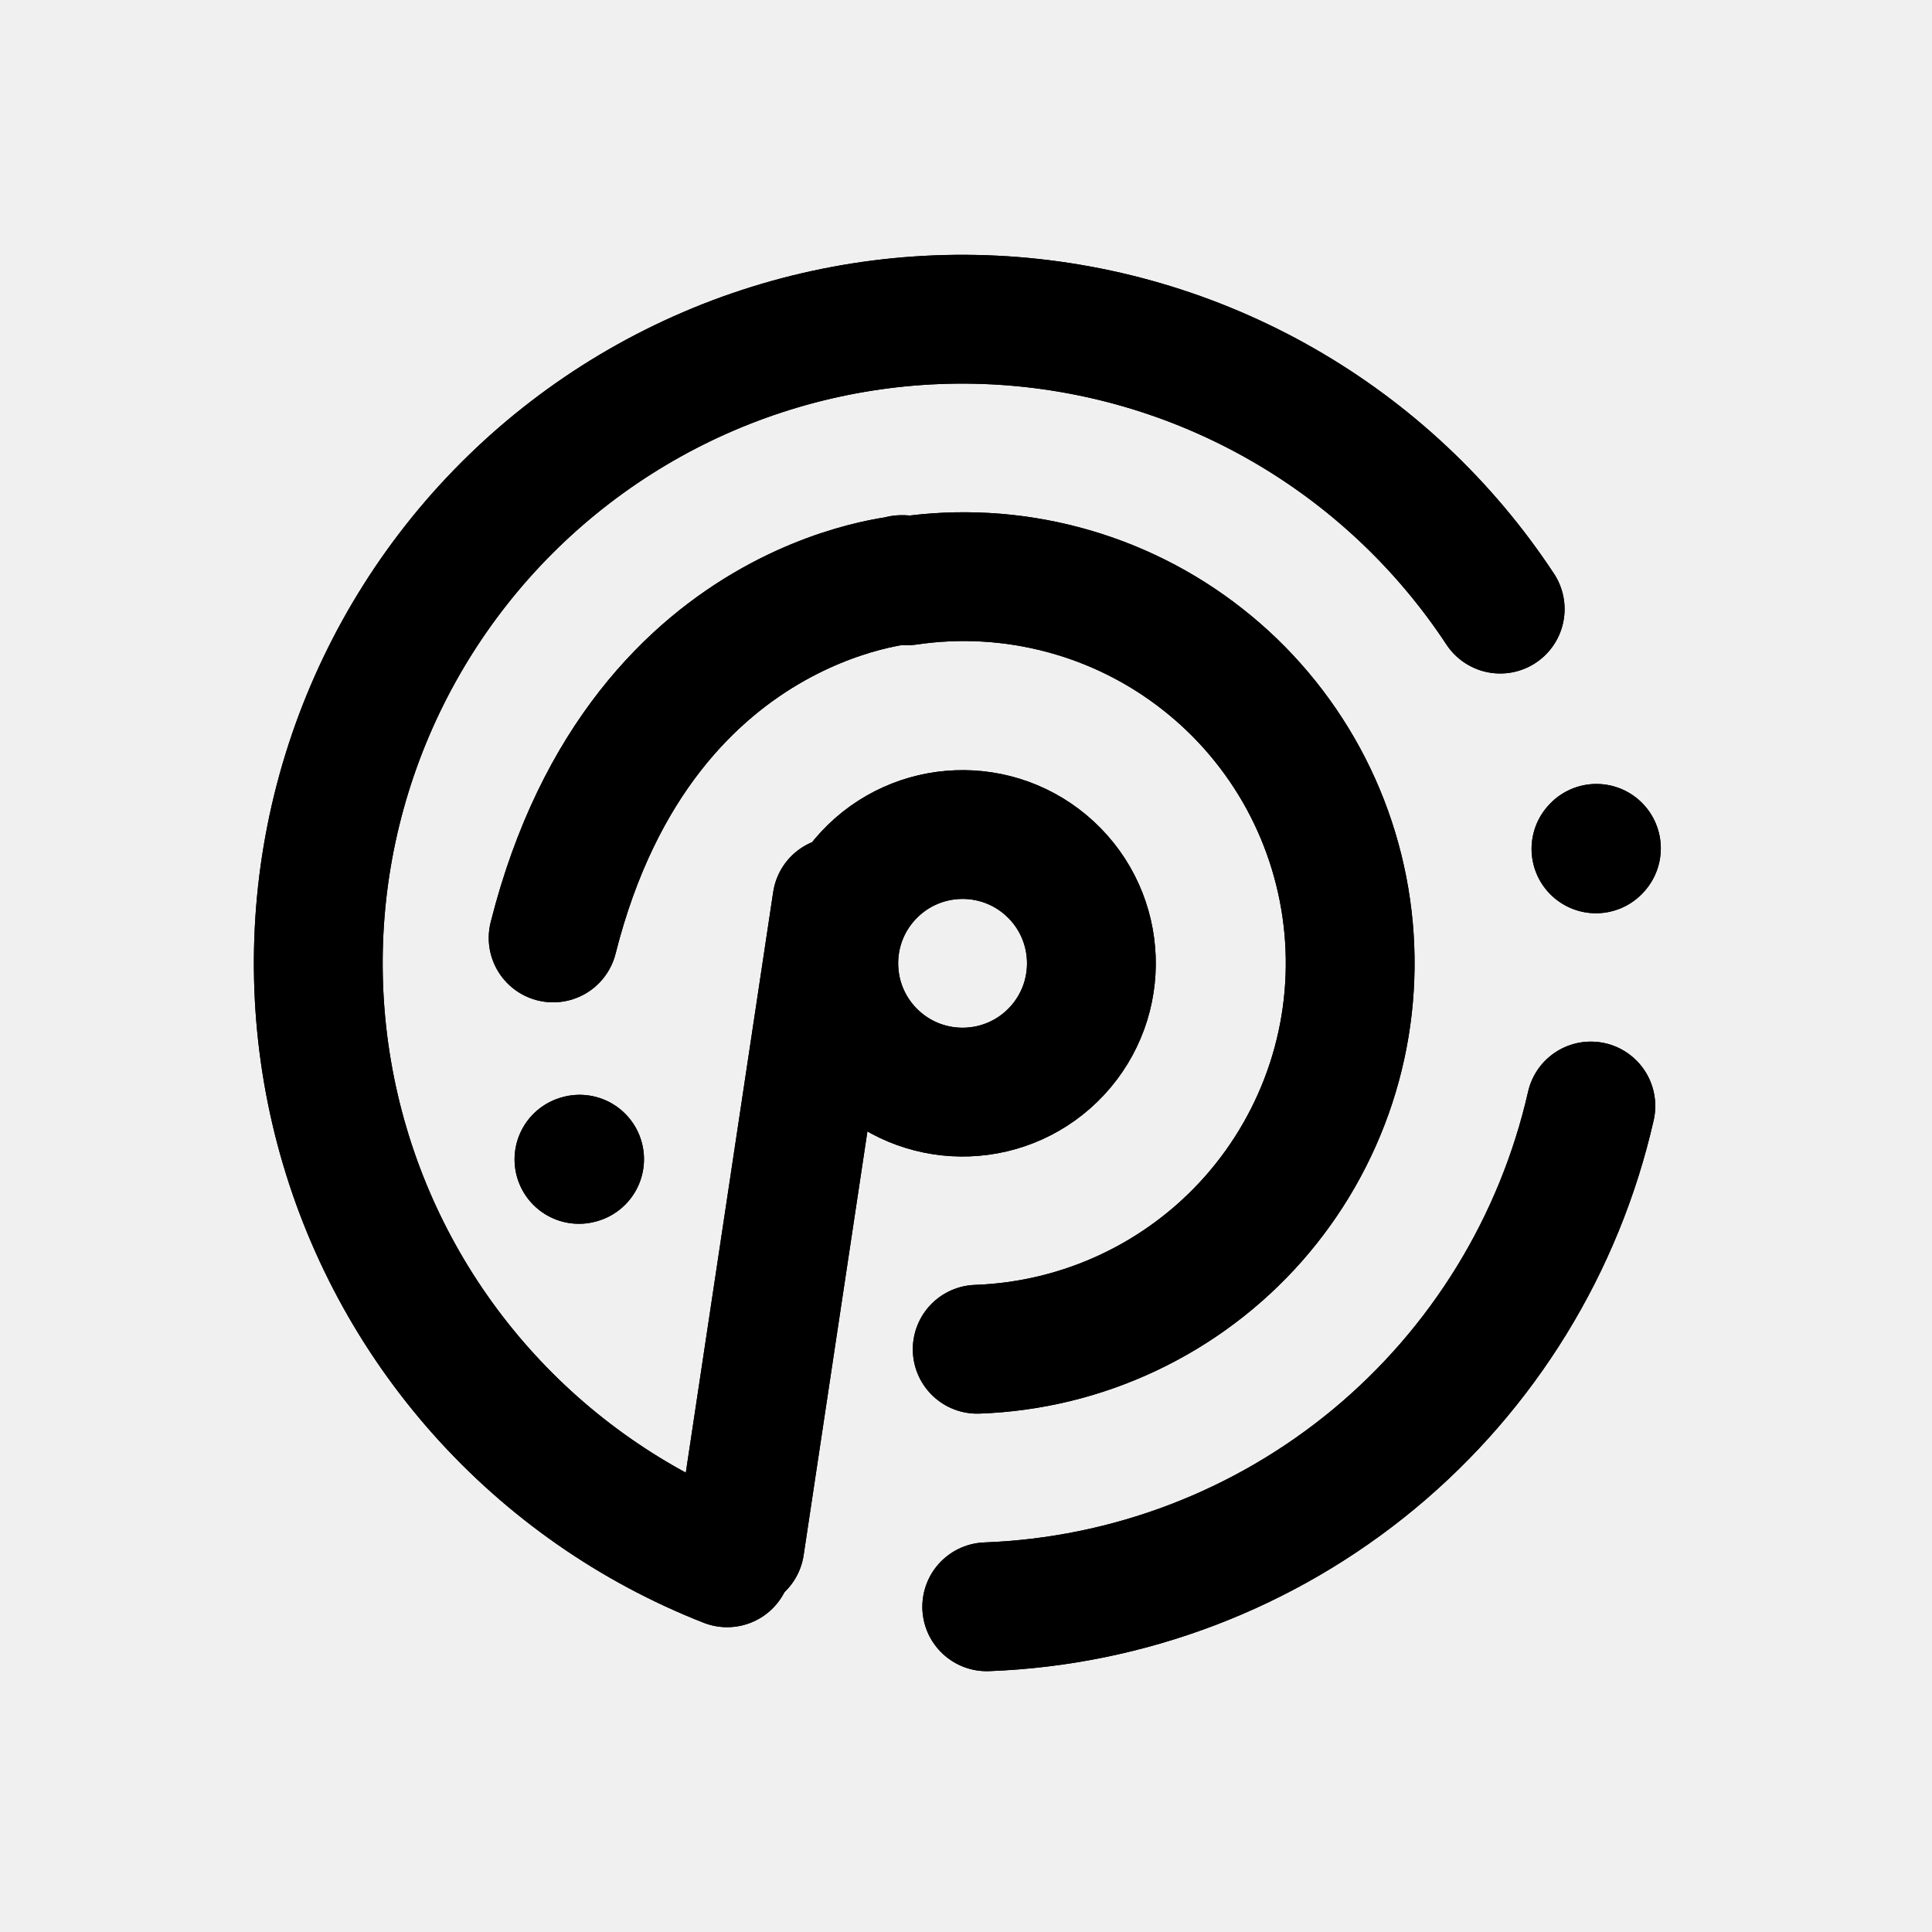
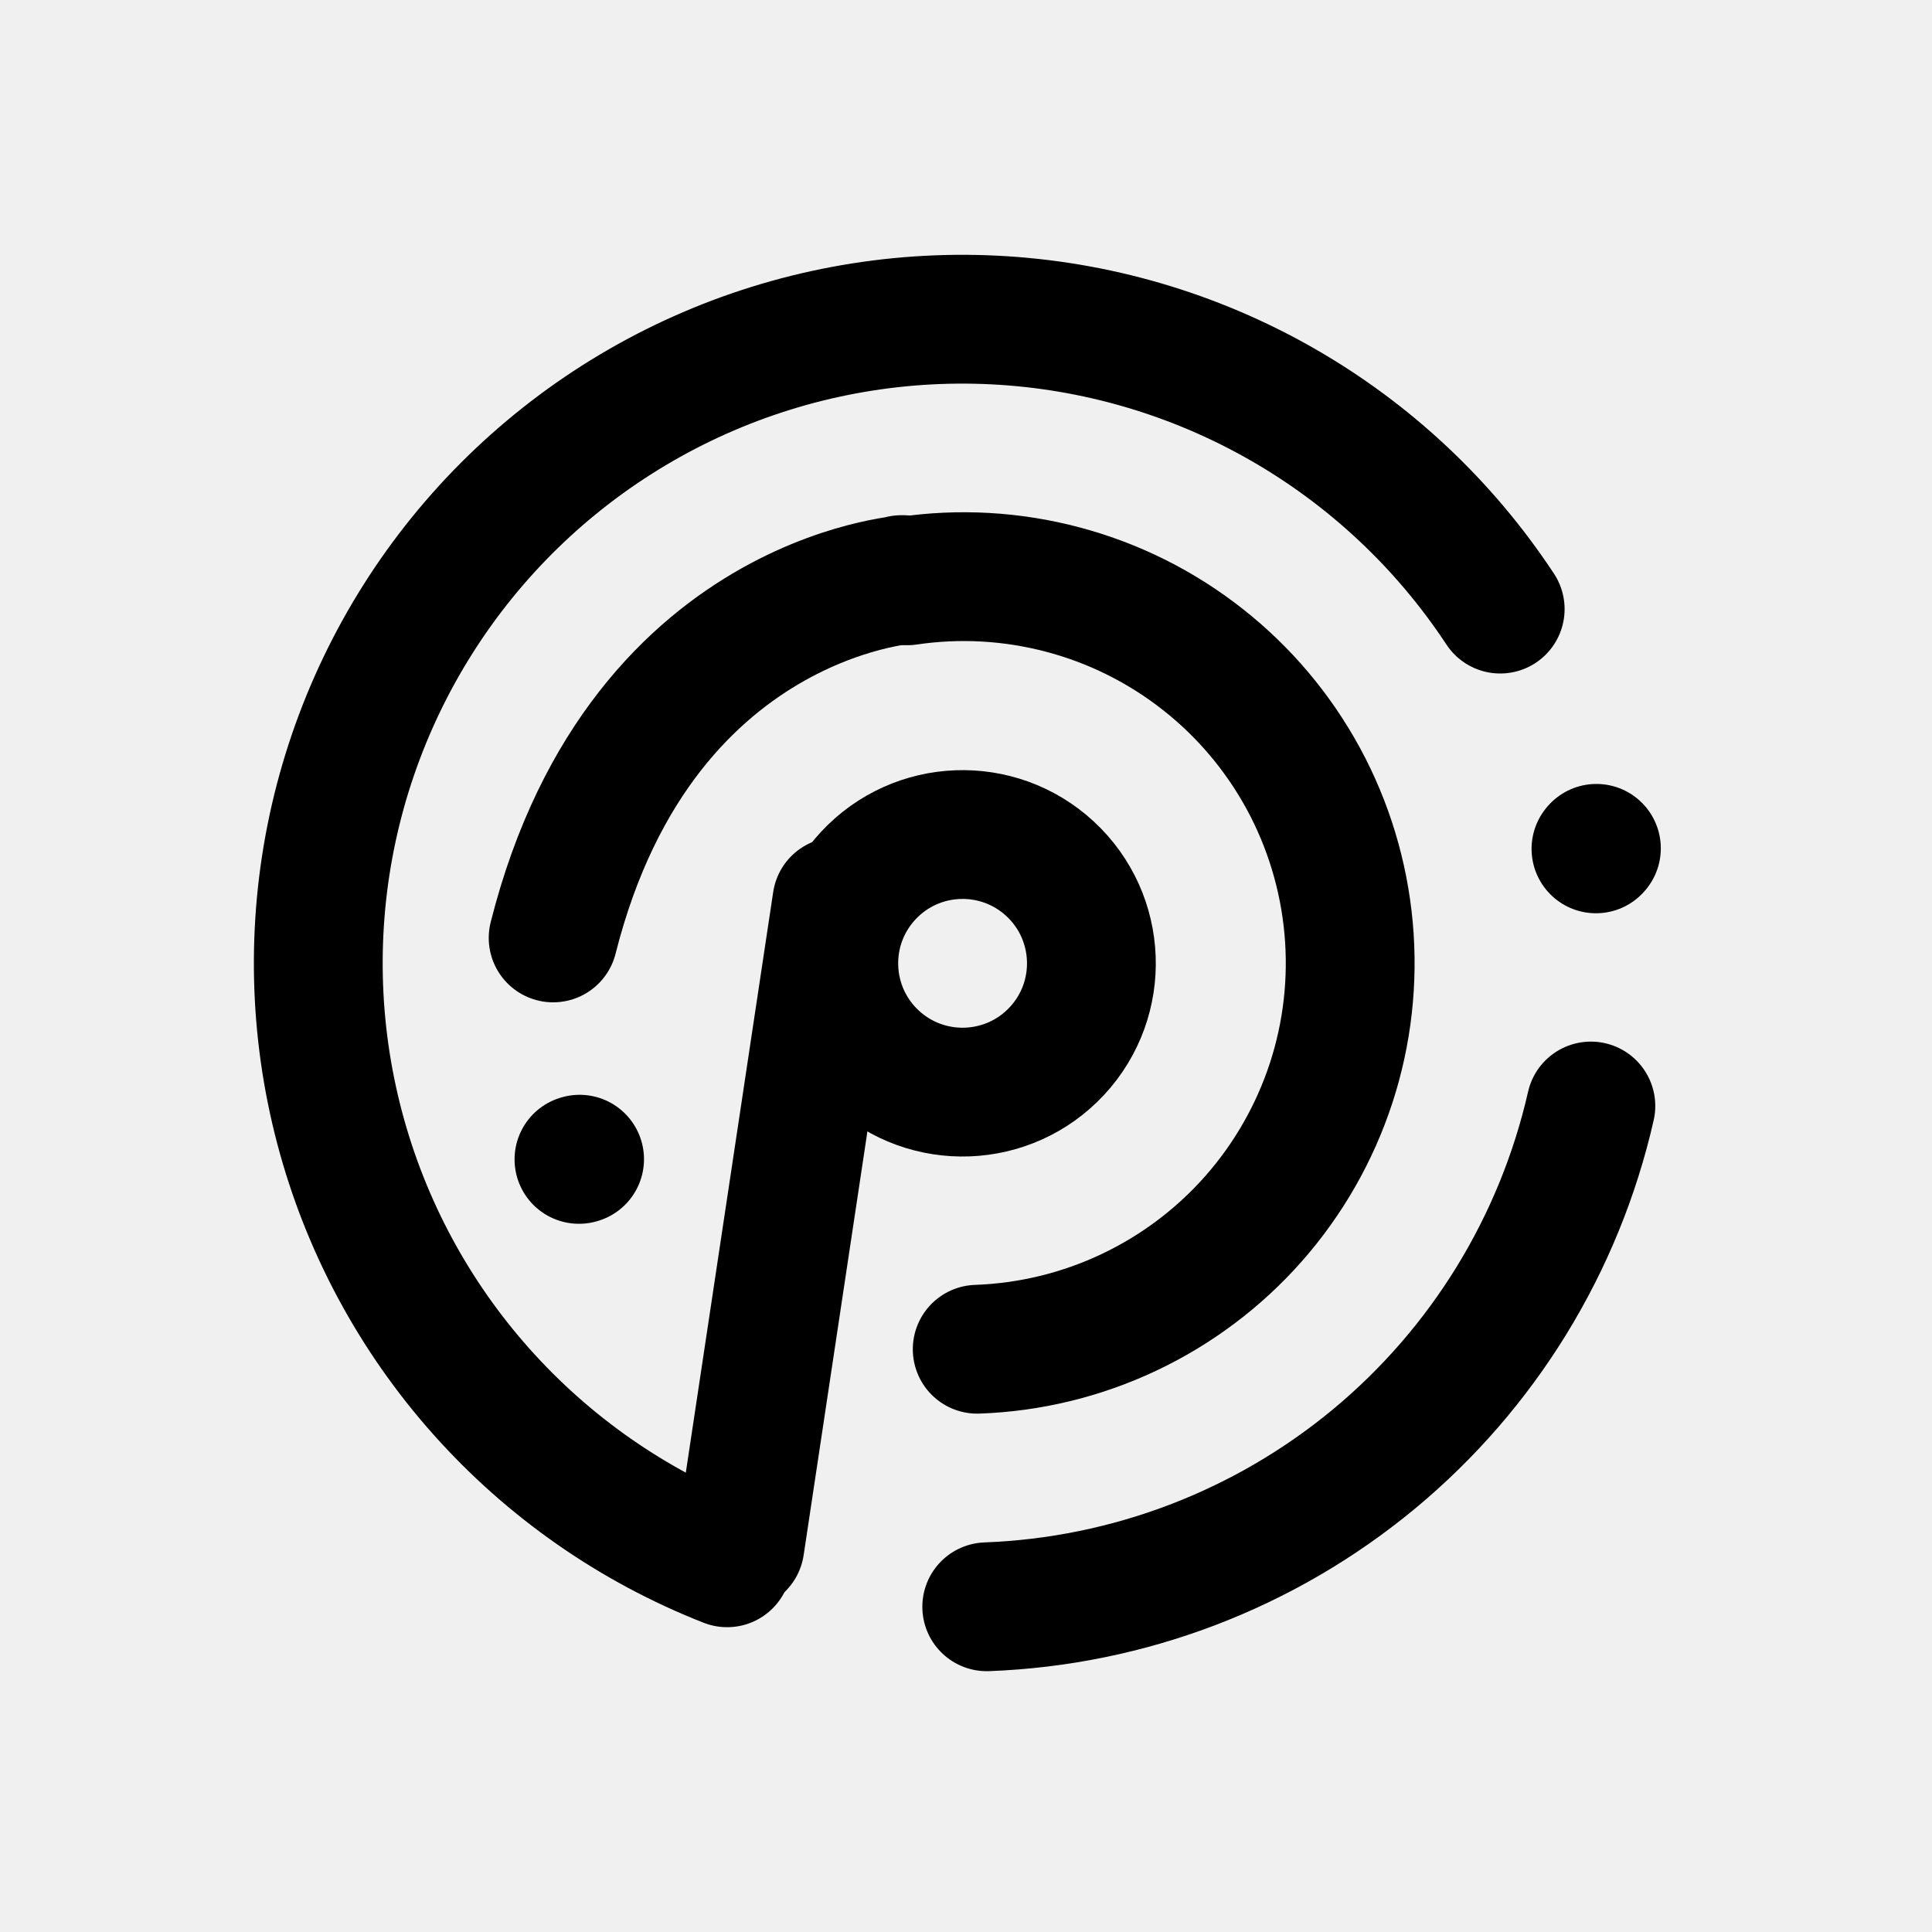
<svg xmlns="http://www.w3.org/2000/svg" width="30" height="30" viewBox="0 0 30 30" fill="none">
-   <path d="M15.322 24.95C17.524 24.868 19.637 24.062 21.334 22.656C23.03 21.25 24.214 19.323 24.703 17.174" stroke="black" stroke-width="2" stroke-linecap="round" stroke-linejoin="round" />
-   <path d="M24.789 13.173L24.782 13.181" stroke="black" stroke-width="2" stroke-linecap="round" stroke-linejoin="round" />
-   <path d="M23.295 9.458C22.43 8.145 21.268 7.054 19.902 6.274C18.537 5.494 17.007 5.047 15.437 4.969C13.866 4.891 12.299 5.185 10.864 5.826C9.428 6.468 8.164 7.439 7.174 8.66C6.184 9.882 5.496 11.319 5.165 12.857C4.835 14.394 4.872 15.988 5.273 17.508C5.674 19.029 6.428 20.433 7.474 21.607C8.52 22.781 9.828 23.693 11.291 24.267" stroke="black" stroke-width="2" stroke-linecap="round" stroke-linejoin="round" />
-   <path d="M15.174 20.951C15.99 20.922 16.791 20.728 17.529 20.379C18.267 20.03 18.926 19.535 19.466 18.923C20.006 18.31 20.415 17.594 20.669 16.819C20.923 16.043 21.015 15.223 20.941 14.411C20.867 13.598 20.628 12.808 20.239 12.091C19.849 11.374 19.318 10.743 18.676 10.239C18.035 9.734 17.297 9.365 16.508 9.156C15.719 8.946 14.896 8.899 14.088 9.019" stroke="black" stroke-width="2" stroke-linecap="round" stroke-linejoin="round" />
-   <path d="M13.481 13.598C12.729 14.408 12.777 15.674 13.587 16.425C14.397 17.176 15.662 17.128 16.413 16.319C17.165 15.509 17.117 14.243 16.307 13.492C15.497 12.741 14.232 12.789 13.481 13.598Z" stroke="black" stroke-width="2" stroke-linecap="round" stroke-linejoin="round" />
-   <path d="M12.995 14L11.49 24" stroke="black" stroke-width="2" stroke-linecap="round" stroke-linejoin="round" />
-   <path d="M9 18L8.99 18.003" stroke="black" stroke-width="2" stroke-linecap="round" stroke-linejoin="round" />
-   <path d="M8.589 14.564C9.993 9 14.497 9 13.996 9" stroke="black" stroke-width="2" stroke-linecap="round" stroke-linejoin="round" />
-   <path d="M15.322 24.95C17.524 24.868 19.637 24.062 21.334 22.656C23.03 21.25 24.214 19.323 24.703 17.174" stroke="black" stroke-width="2" stroke-linecap="round" stroke-linejoin="round" />
-   <path d="M24.789 13.173L24.782 13.181" stroke="black" stroke-width="2" stroke-linecap="round" stroke-linejoin="round" />
-   <path d="M23.295 9.458C22.43 8.145 21.268 7.054 19.902 6.274C18.537 5.494 17.007 5.047 15.437 4.969C13.866 4.891 12.299 5.185 10.864 5.826C9.428 6.468 8.164 7.439 7.174 8.66C6.184 9.882 5.496 11.319 5.165 12.857C4.835 14.394 4.872 15.988 5.273 17.508C5.674 19.029 6.428 20.433 7.474 21.607C8.52 22.781 9.828 23.693 11.291 24.267" stroke="black" stroke-width="2" stroke-linecap="round" stroke-linejoin="round" />
-   <path d="M15.174 20.951C15.99 20.922 16.791 20.728 17.529 20.379C18.267 20.03 18.926 19.535 19.466 18.923C20.006 18.31 20.415 17.594 20.669 16.819C20.923 16.043 21.015 15.223 20.941 14.411C20.867 13.598 20.628 12.808 20.239 12.091C19.849 11.374 19.318 10.743 18.676 10.239C18.035 9.734 17.297 9.365 16.508 9.156C15.719 8.946 14.896 8.899 14.088 9.019" stroke="black" stroke-width="2" stroke-linecap="round" stroke-linejoin="round" />
-   <path d="M13.481 13.598C12.729 14.408 12.777 15.674 13.587 16.425C14.397 17.176 15.662 17.128 16.413 16.319C17.165 15.509 17.117 14.243 16.307 13.492C15.497 12.741 14.232 12.789 13.481 13.598Z" stroke="black" stroke-width="2" stroke-linecap="round" stroke-linejoin="round" />
-   <path d="M12.995 14L11.49 24" stroke="black" stroke-width="2" stroke-linecap="round" stroke-linejoin="round" />
-   <path d="M9 18L8.99 18.003" stroke="black" stroke-width="2" stroke-linecap="round" stroke-linejoin="round" />
-   <path d="M8.589 14.564C9.993 9 14.497 9 13.996 9" stroke="black" stroke-width="2" stroke-linecap="round" stroke-linejoin="round" />
+   <style>
+   path { stroke: #000; }
+   @media (prefers-color-scheme: dark) { path { stroke: #fff; } }
+ </style>
+   <path d="M15.322 24.95C17.524 24.868 19.637 24.062 21.334 22.656C23.03 21.25 24.214 19.323 24.703 17.174" stroke-width="2" stroke-linecap="round" stroke-linejoin="round" />
+   <path d="M24.789 13.173L24.782 13.181" stroke-width="2" stroke-linecap="round" stroke-linejoin="round" />
+   <path d="M23.295 9.458C22.43 8.145 21.268 7.054 19.902 6.274C18.537 5.494 17.007 5.047 15.437 4.969C13.866 4.891 12.299 5.185 10.864 5.826C9.428 6.468 8.164 7.439 7.174 8.66C6.184 9.882 5.496 11.319 5.165 12.857C4.835 14.394 4.872 15.988 5.273 17.508C5.674 19.029 6.428 20.433 7.474 21.607C8.52 22.781 9.828 23.693 11.291 24.267" stroke-width="2" stroke-linecap="round" stroke-linejoin="round" />
+   <path d="M15.174 20.951C15.99 20.922 16.791 20.728 17.529 20.379C18.267 20.03 18.926 19.535 19.466 18.923C20.006 18.31 20.415 17.594 20.669 16.819C20.923 16.043 21.015 15.223 20.941 14.411C20.867 13.598 20.628 12.808 20.239 12.091C19.849 11.374 19.318 10.743 18.676 10.239C18.035 9.734 17.297 9.365 16.508 9.156C15.719 8.946 14.896 8.899 14.088 9.019" stroke-width="2" stroke-linecap="round" stroke-linejoin="round" />
+   <path d="M13.481 13.598C12.729 14.408 12.777 15.674 13.587 16.425C14.397 17.176 15.662 17.128 16.413 16.319C17.165 15.509 17.117 14.243 16.307 13.492C15.497 12.741 14.232 12.789 13.481 13.598Z" stroke-width="2" stroke-linecap="round" stroke-linejoin="round" />
+   <path d="M12.995 14L11.49 24" stroke-width="2" stroke-linecap="round" stroke-linejoin="round" />
+   <path d="M9 18L8.99 18.003" stroke-width="2" stroke-linecap="round" stroke-linejoin="round" />
+   <path d="M8.589 14.564C9.993 9 14.497 9 13.996 9" stroke-width="2" stroke-linecap="round" stroke-linejoin="round" />
</svg>
